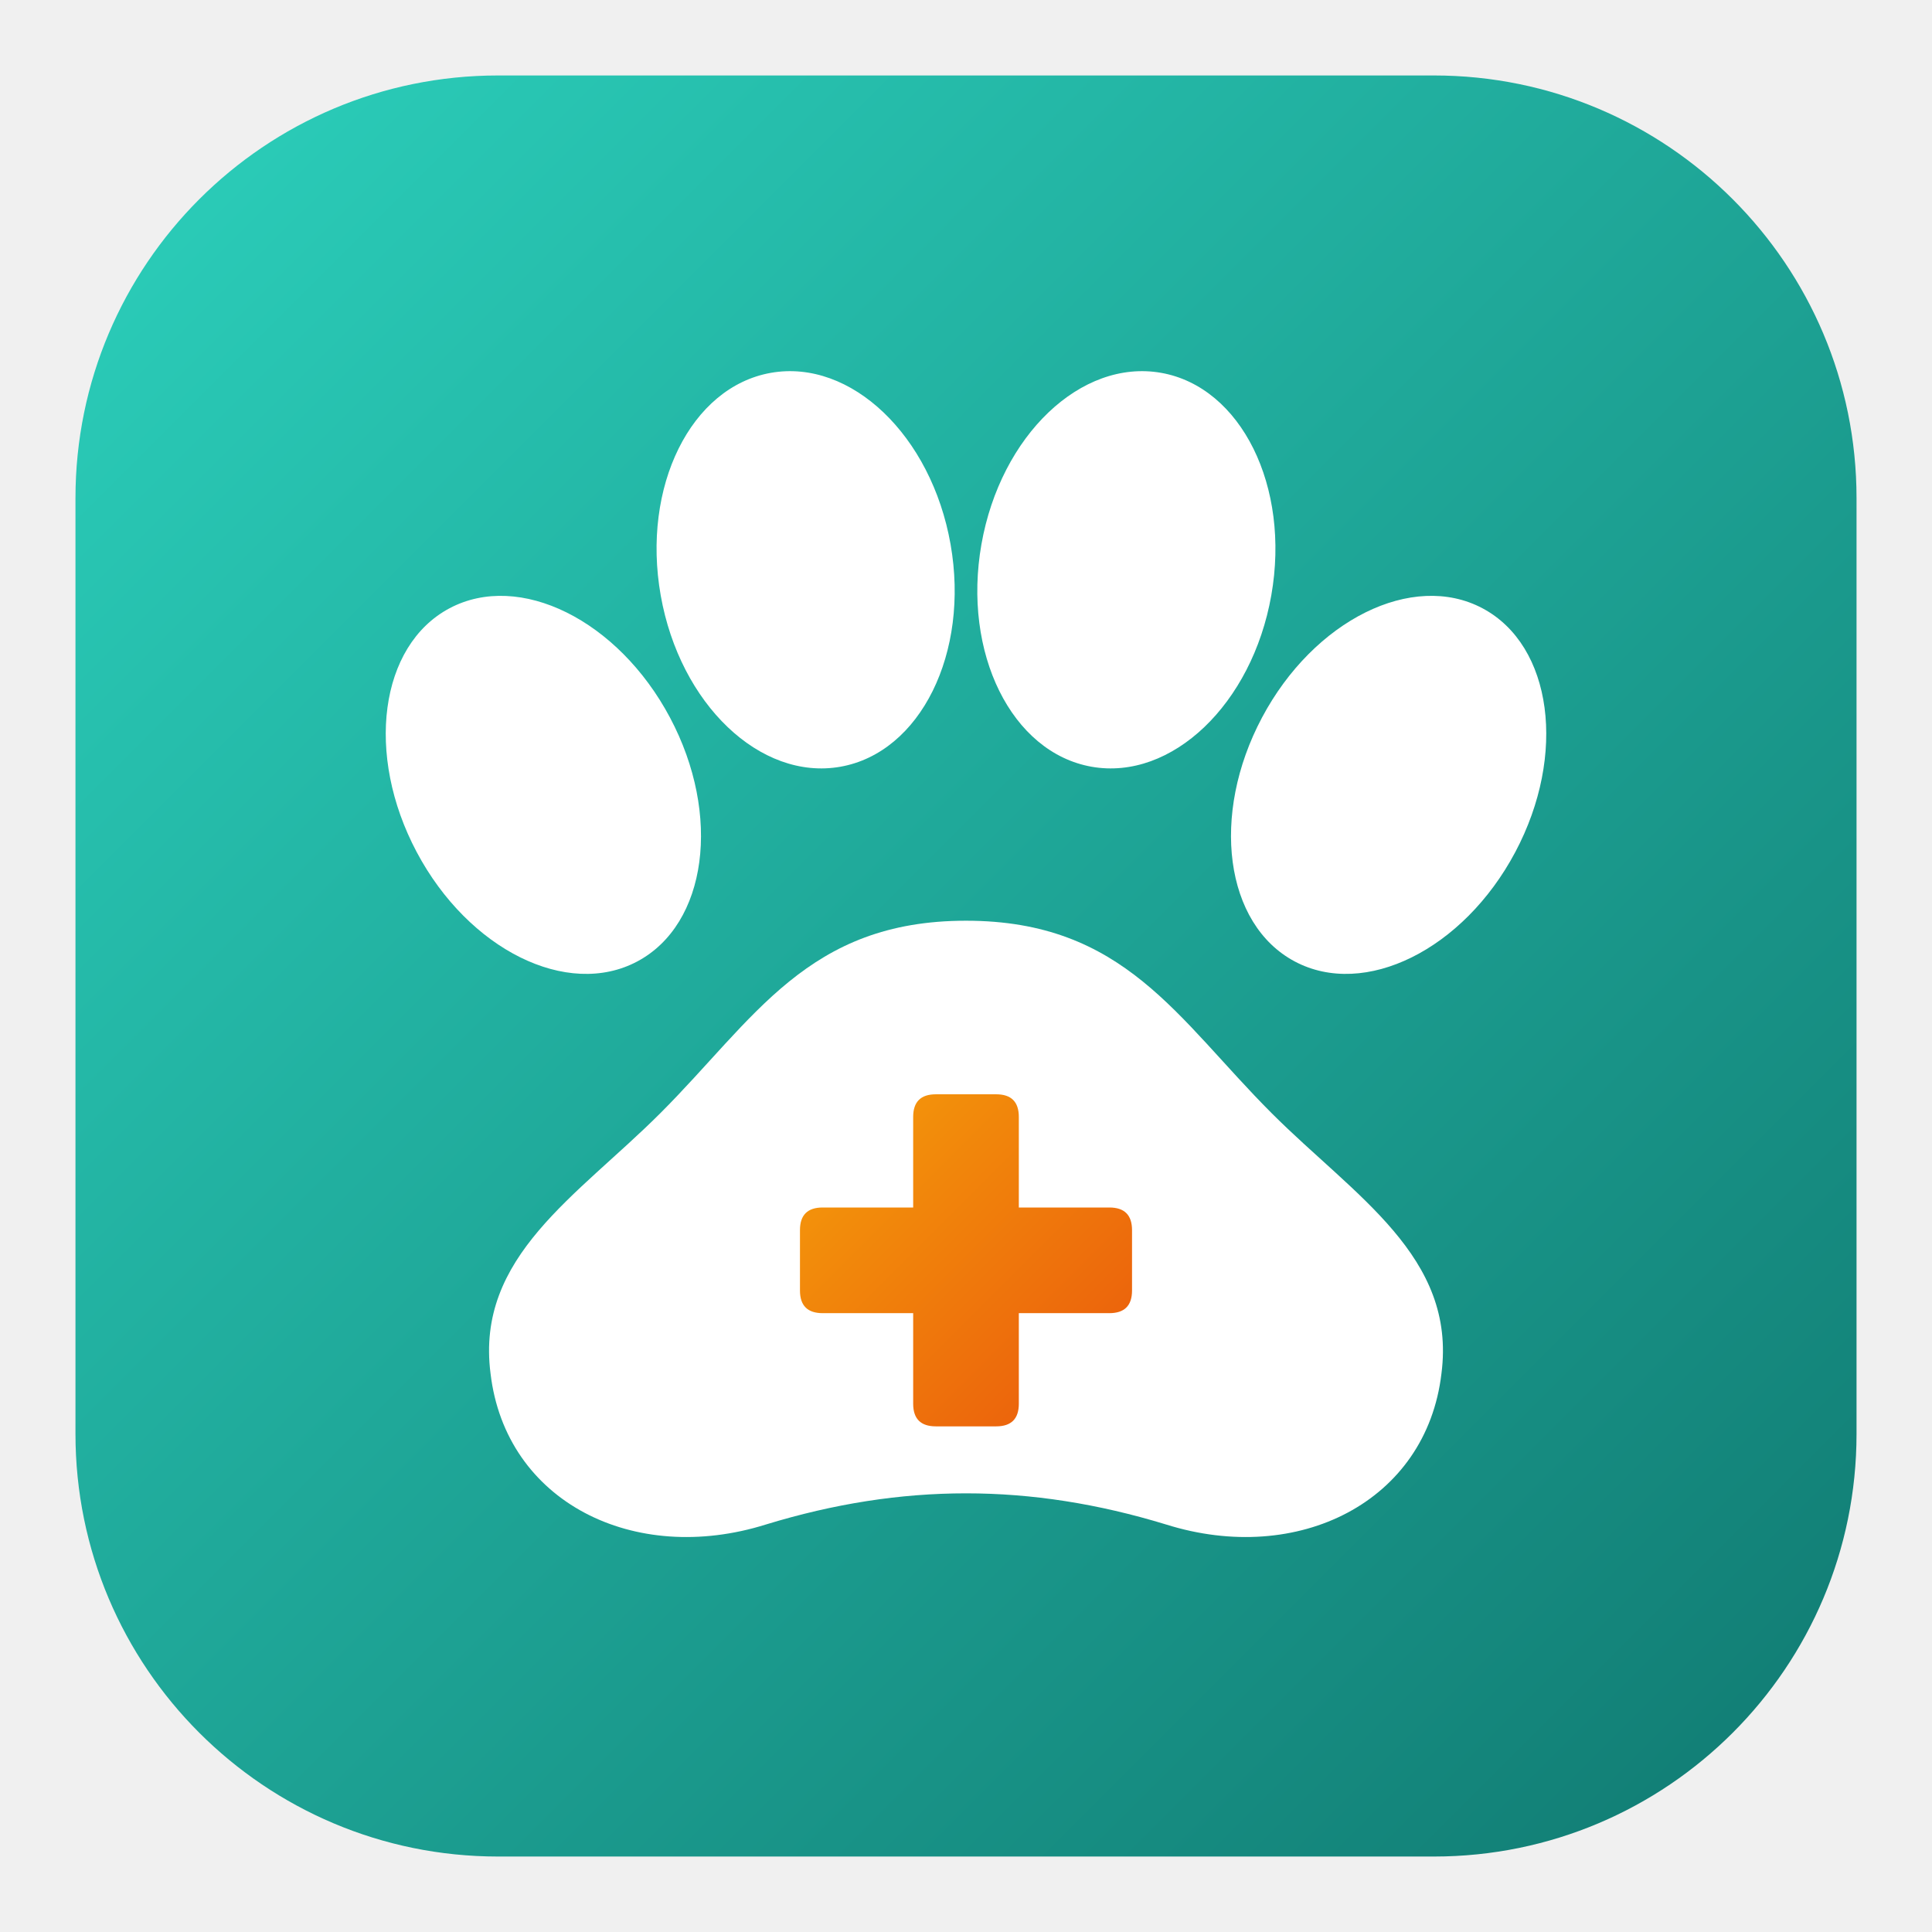
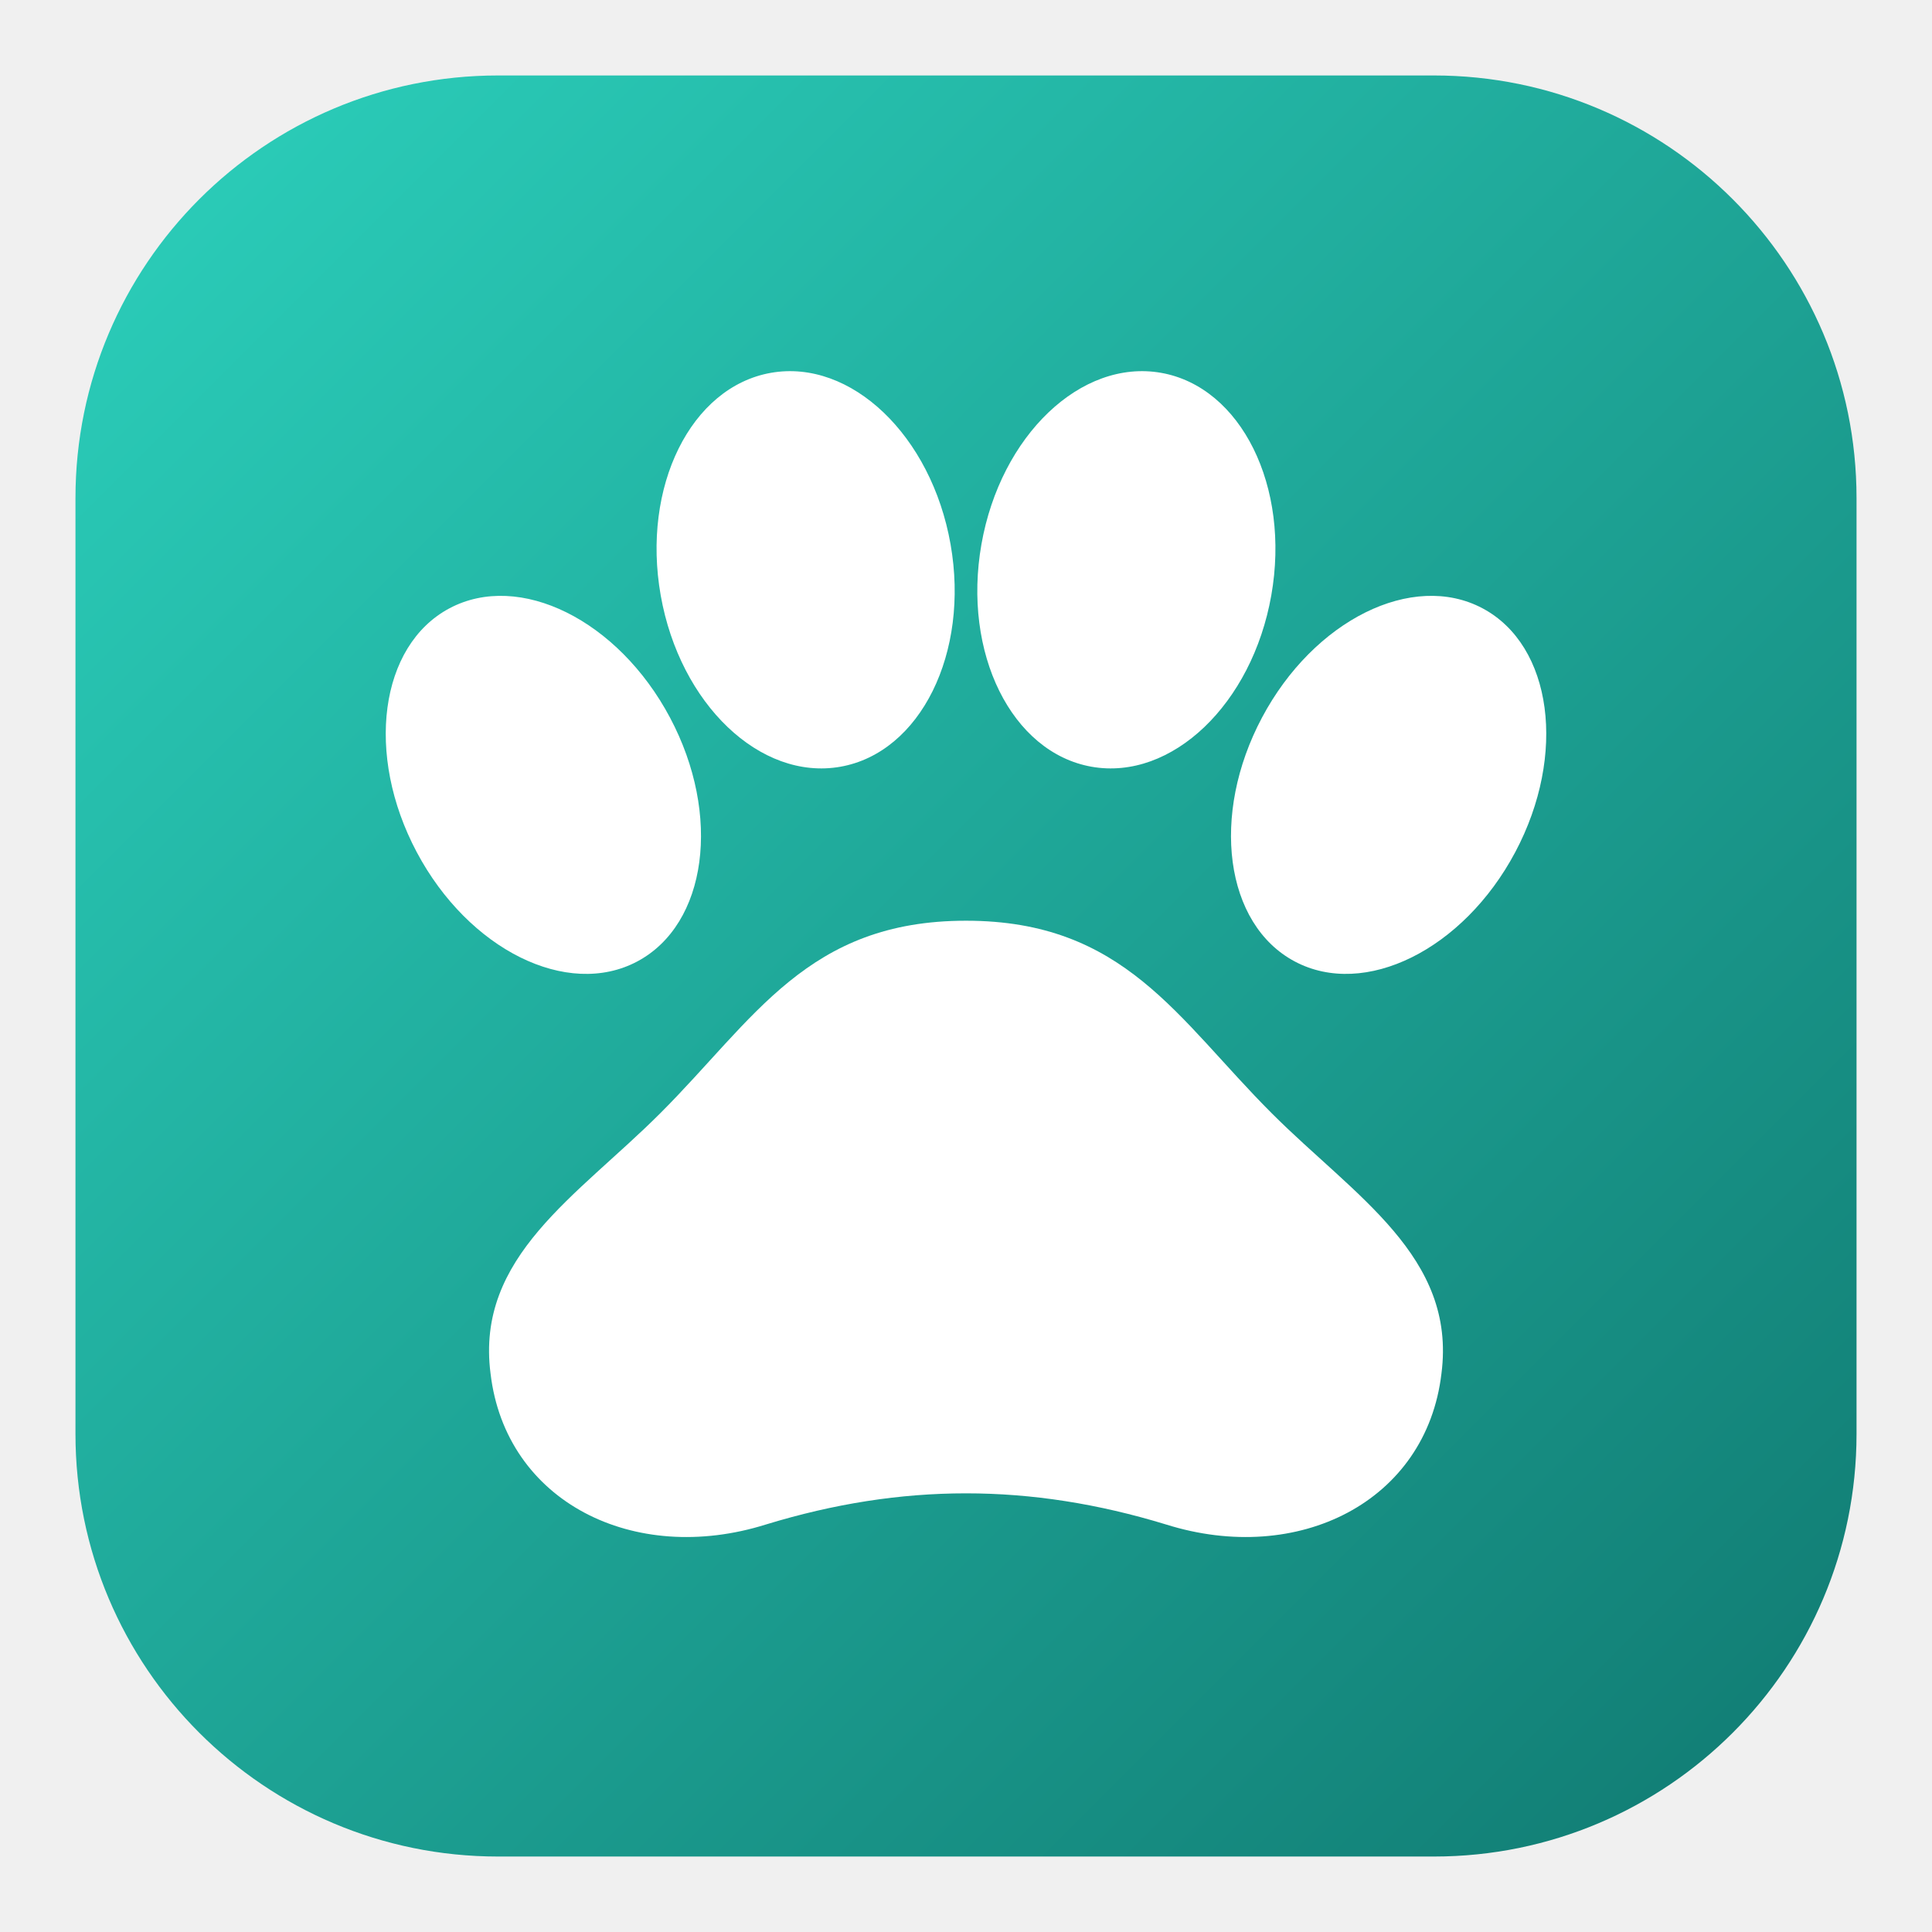
<svg xmlns="http://www.w3.org/2000/svg" width="1024" height="1024" viewBox="0 0 1024 1024">
  <defs>
    <linearGradient id="tile" x1="0" y1="0" x2="1024" y2="1024" gradientUnits="userSpaceOnUse">
      <stop stop-color="#2DD4BF" />
      <stop offset="1" stop-color="#0F766E" />
-     </linearGradient>
-     <linearGradient id="plus" x1="424" y1="580" x2="600" y2="756" gradientUnits="userSpaceOnUse">
-       <stop stop-color="#F59E0B" />
-       <stop offset="1" stop-color="#EA580C" />
    </linearGradient>
  </defs>
  <rect x="40" y="40" width="944" height="944" rx="224" fill="url(#tile)" />
  <g fill="#fff">
    <ellipse cx="288" cy="416" rx="76" ry="106" transform="rotate(-28 288 416)" />
    <ellipse cx="427" cy="302" rx="78" ry="106" transform="rotate(-10 427 302)" />
    <ellipse cx="597" cy="302" rx="78" ry="106" transform="rotate(10 597 302)" />
    <ellipse cx="736" cy="416" rx="76" ry="106" transform="rotate(28 736 416)" />
    <path d="M512 488C428 488 400 540 350 590C306 634 252 666 260 728C268 796 336 830 406 808C478 786 546 786 618 808C688 830 756 796 764 728C772 666 718 634 674 590C624 540 596 488 512 488Z" />
  </g>
-   <path d="M496 580H528Q540 580 540 592V640H588Q600 640 600 652V684Q600 696 588 696H540V744Q540 756 528 756H496Q484 756 484 744V696H436Q424 696 424 684V652Q424 640 436 640H484V592Q484 580 496 580Z" fill="url(#plus)" />
</svg>
